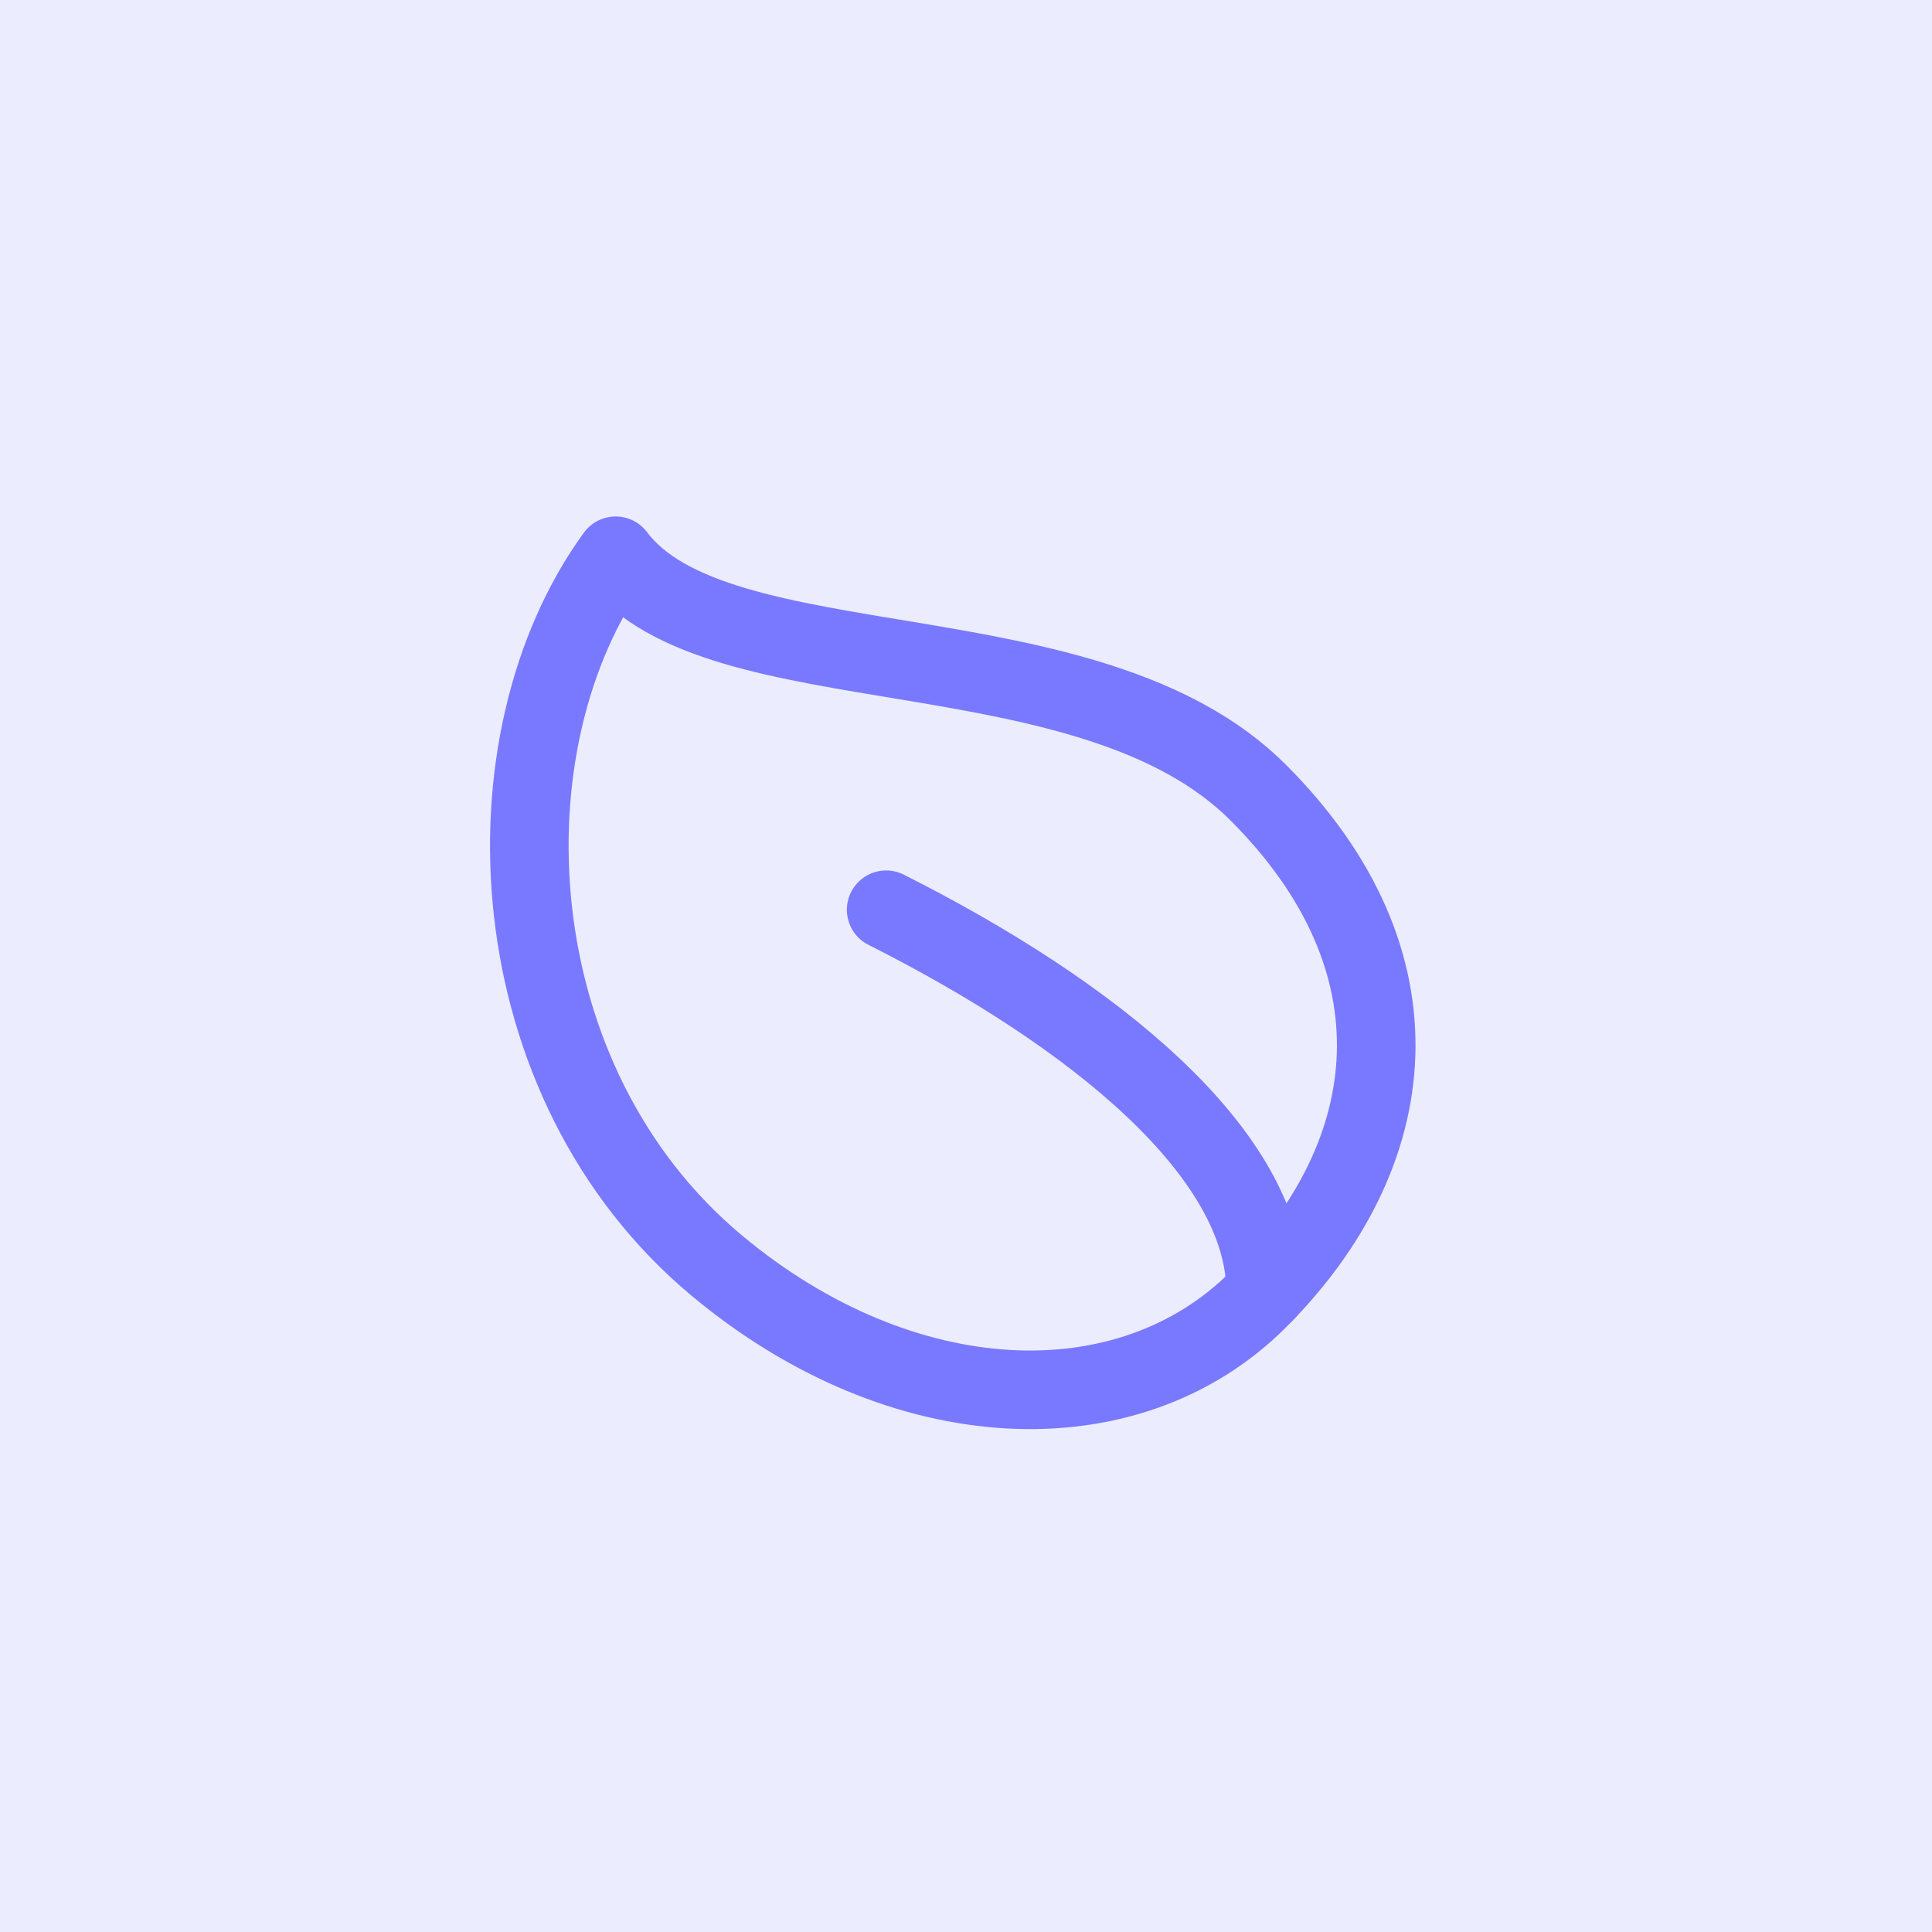
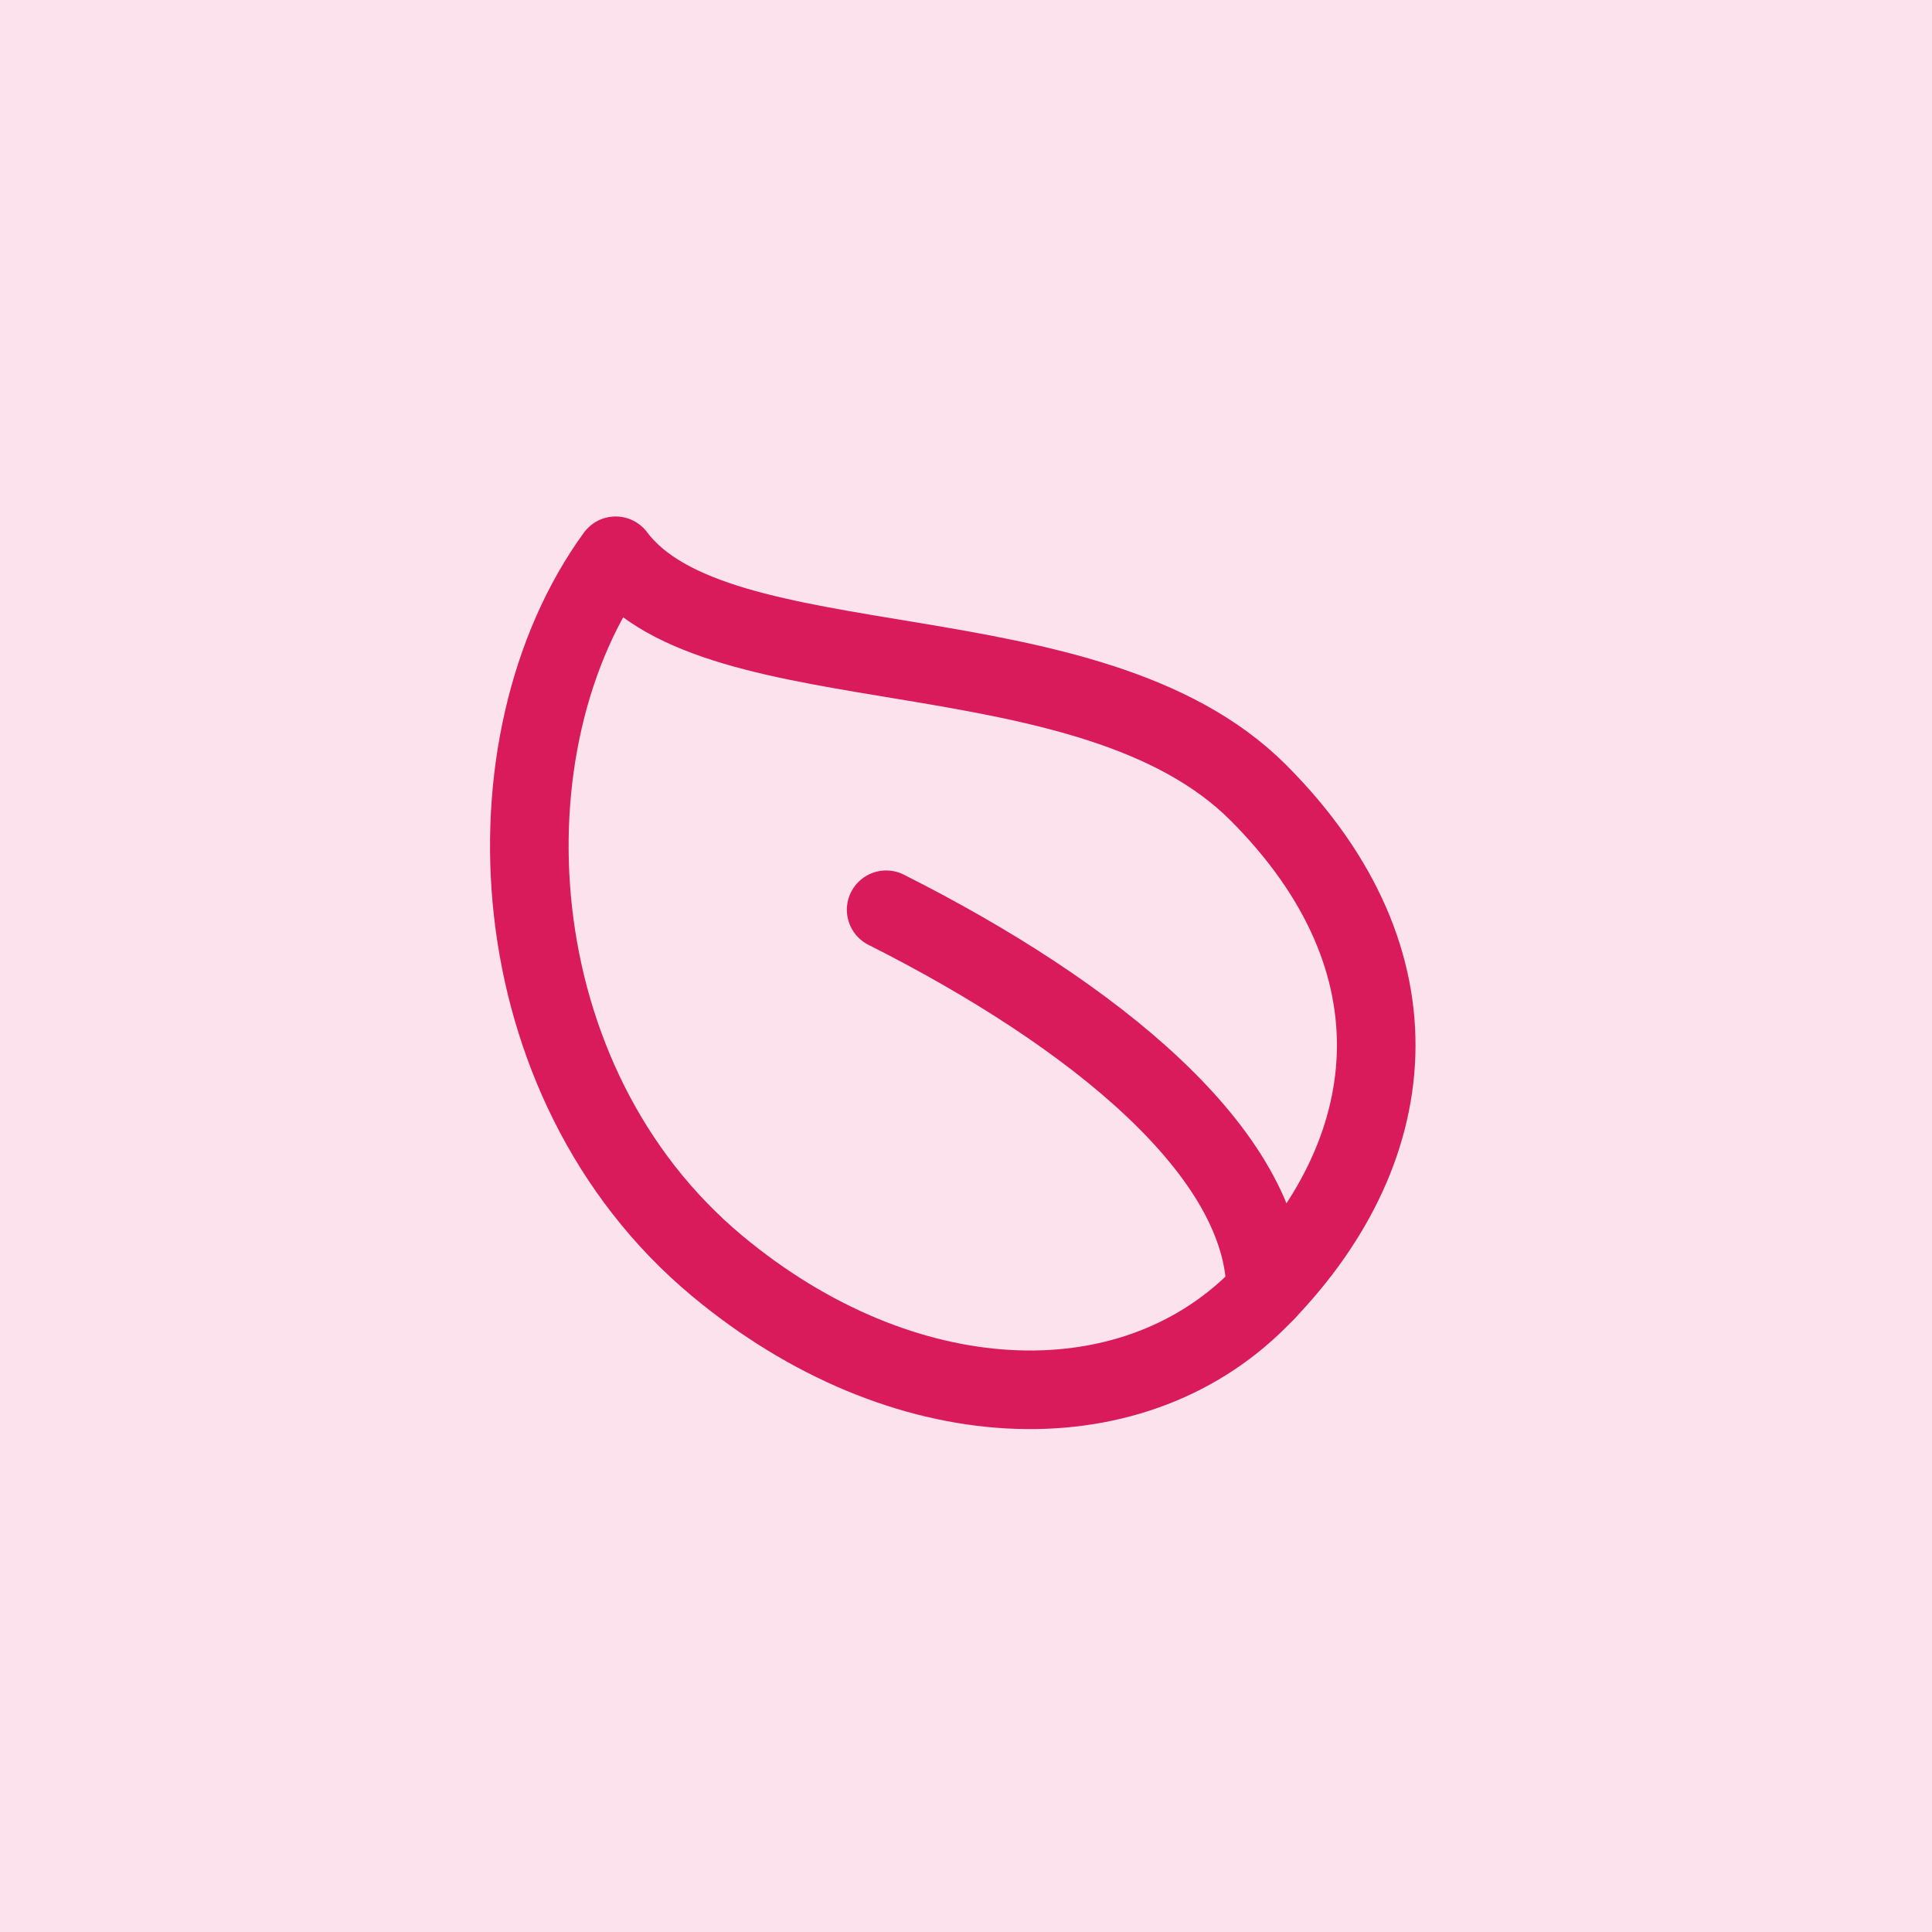
<svg xmlns="http://www.w3.org/2000/svg" width="100" height="100" viewBox="0 0 100 100" fill="none">
-   <rect width="100" height="100" fill="#ECECFF" />
-   <path d="M65.119 41.018C73.869 49.769 72.65 59.739 65.119 67.27C58.413 73.976 46.701 73.507 37.117 65.52C25.708 56.013 24.866 38.393 31.866 28.767C37.117 35.768 56.368 32.267 65.119 41.018Z" stroke="#7979FF" stroke-width="4.068" stroke-linecap="round" stroke-linejoin="round" />
-   <path d="M45.867 47.089C56.581 52.485 65.51 59.681 65.51 66.876" stroke="#7979FF" stroke-width="4.068" stroke-linecap="round" stroke-linejoin="round" />
+   <rect width="100" height="100" fill="#FCE2EC" />
+   <path d="M65.119 41.018C73.869 49.769 72.65 59.739 65.119 67.27C58.413 73.976 46.701 73.507 37.117 65.52C25.708 56.013 24.866 38.393 31.866 28.767C37.117 35.768 56.368 32.267 65.119 41.018Z" stroke="#D91B5C" stroke-width="4.068" stroke-linecap="round" stroke-linejoin="round" />
+   <path d="M45.867 47.089C56.581 52.485 65.51 59.681 65.51 66.876" stroke="#D91B5C" stroke-width="4.068" stroke-linecap="round" stroke-linejoin="round" />
</svg>
